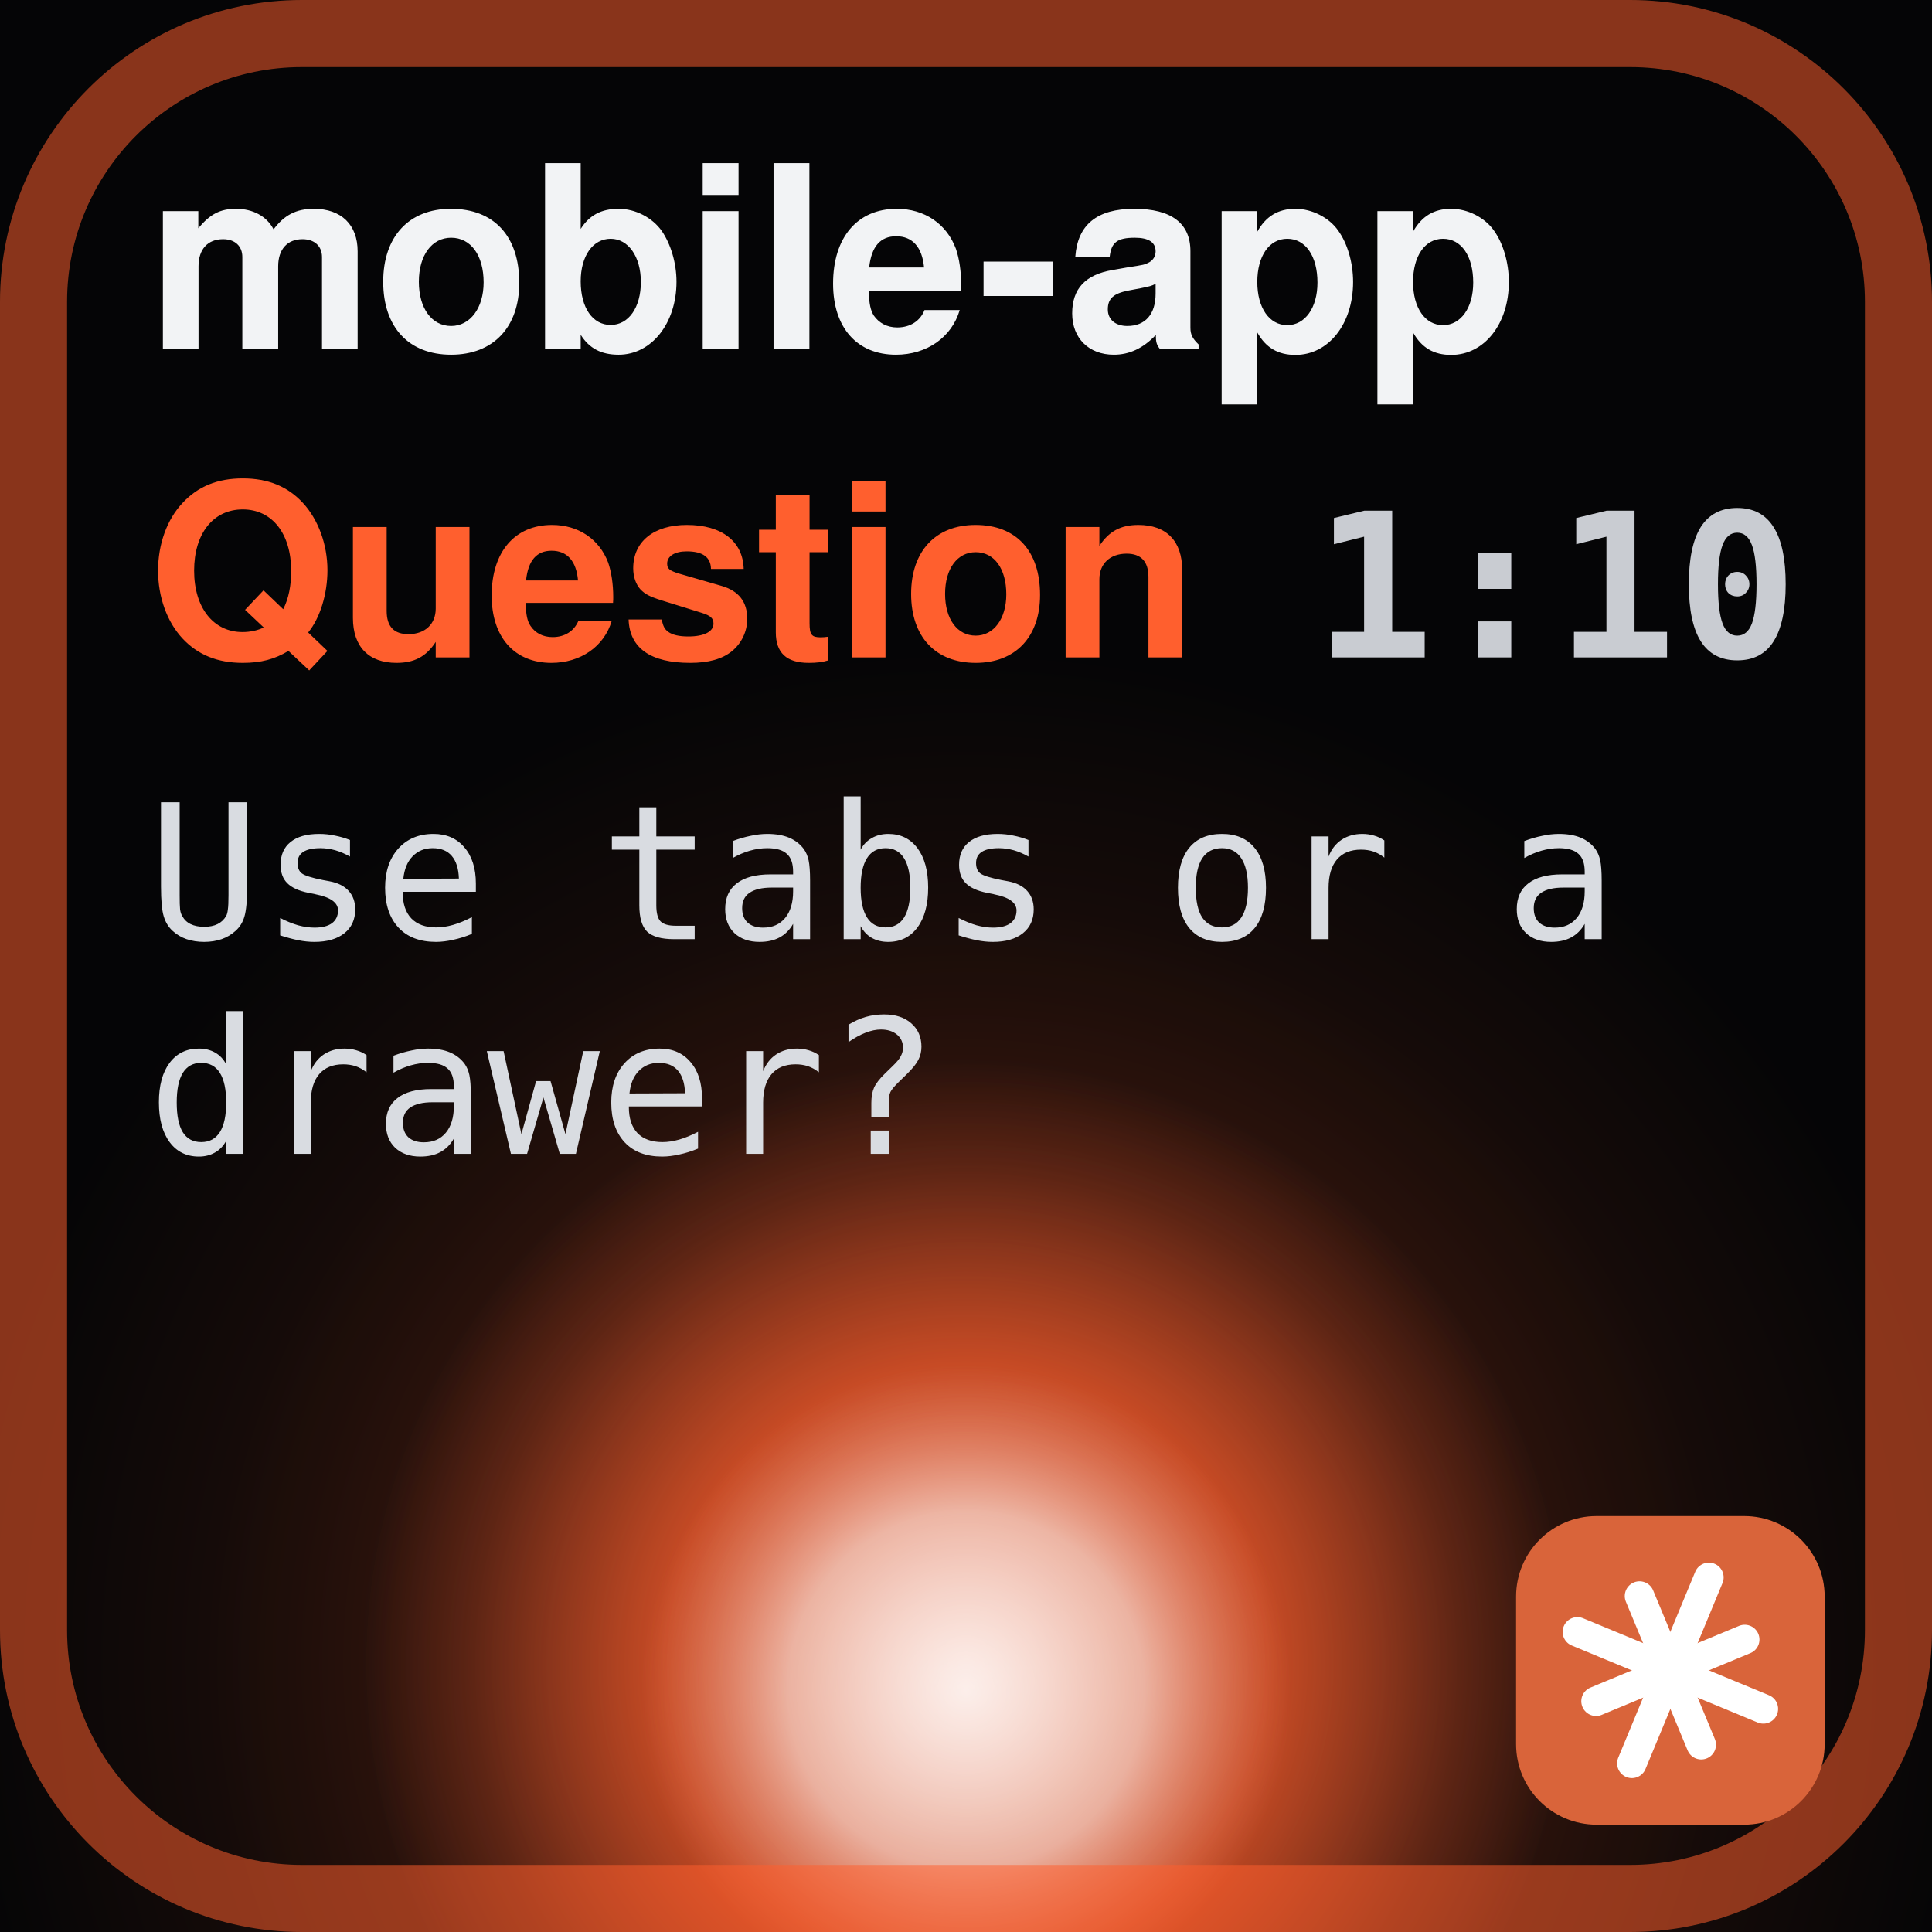
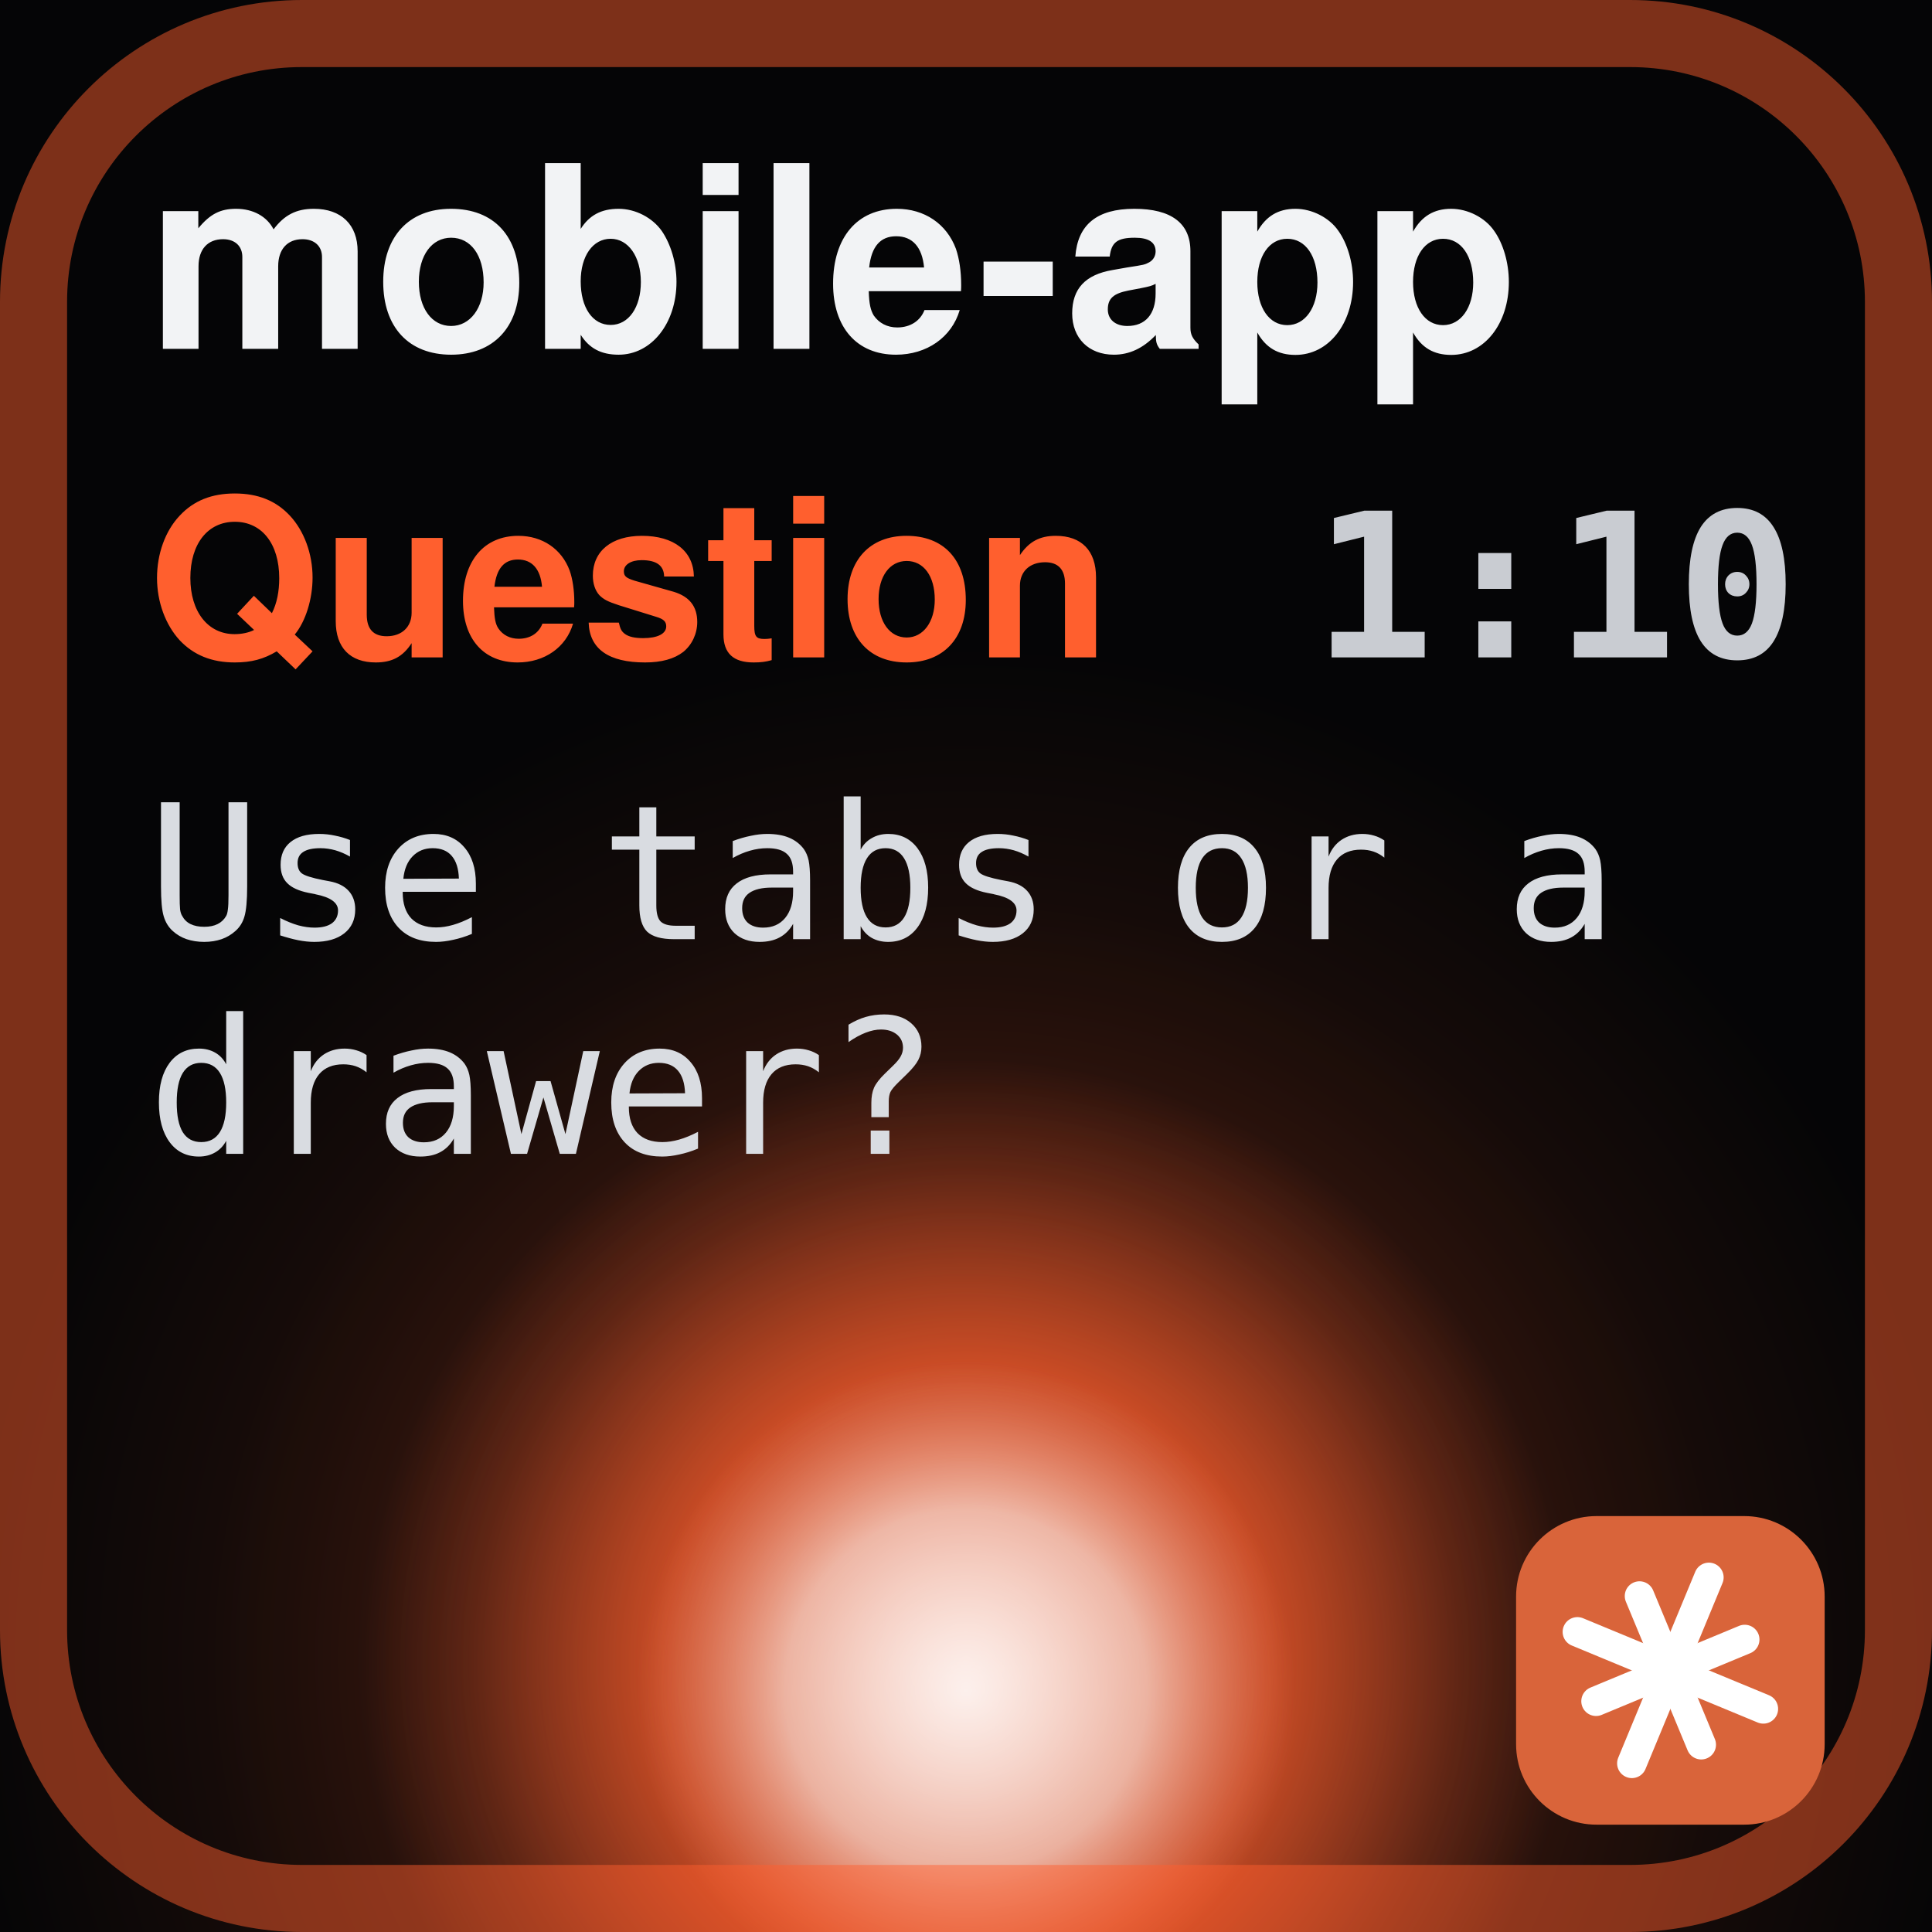
<svg xmlns="http://www.w3.org/2000/svg" width="144" height="144" viewBox="0 0 144 144">
  <rect width="144" height="144" fill="#050506" />
  <defs>
    <radialGradient id="o39h" cx="0.5" cy="0.5" r="0.5">
-       <stop offset="0" stop-color="#FF5F2E" stop-opacity="0.493" />
-       <stop offset="0.45" stop-color="#FF5F2E" stop-opacity="0.215" />
-       <stop offset="0.75" stop-color="#FF5F2E" stop-opacity="0.063" />
+       <stop offset="0" stop-color="#FF5F2E" stop-opacity="0.501" />
+       <stop offset="0.45" stop-color="#FF5F2E" stop-opacity="0.219" />
+       <stop offset="0.75" stop-color="#FF5F2E" stop-opacity="0.064" />
      <stop offset="1" stop-color="#FF5F2E" stop-opacity="0" />
    </radialGradient>
    <radialGradient id="o39b" cx="0.5" cy="0.5" r="0.5">
-       <stop offset="0" stop-color="#ffa78c" stop-opacity="0.852" />
-       <stop offset="0.5" stop-color="#FF5F2E" stop-opacity="0.673" />
-       <stop offset="0.82" stop-color="#FF5F2E" stop-opacity="0.197" />
+       <stop offset="0" stop-color="#ffa78c" stop-opacity="0.865" />
+       <stop offset="0.5" stop-color="#FF5F2E" stop-opacity="0.683" />
+       <stop offset="0.82" stop-color="#FF5F2E" stop-opacity="0.200" />
      <stop offset="1" stop-color="#FF5F2E" stop-opacity="0" />
    </radialGradient>
    <radialGradient id="o39c" cx="0.5" cy="0.5" r="0.5">
-       <stop offset="0" stop-color="#FFFFFF" stop-opacity="0.852" />
-       <stop offset="0.55" stop-color="#FFFFFF" stop-opacity="0.493" />
+       <stop offset="0" stop-color="#FFFFFF" stop-opacity="0.865" />
+       <stop offset="0.55" stop-color="#FFFFFF" stop-opacity="0.501" />
      <stop offset="1" stop-color="#ffa78c" stop-opacity="0" />
    </radialGradient>
  </defs>
-   <circle cx="72" cy="124" r="75.8" fill="url(#o39h)" />
-   <circle cx="72" cy="124" r="44.7" fill="url(#o39b)" />
-   <circle cx="72" cy="126.0" r="24.3" fill="url(#o39c)" />
-   <rect x="2.5" y="2.5" width="139" height="139" rx="20" fill="none" stroke="#FF5F2E" stroke-opacity="0.53" stroke-width="5" />
+   <circle cx="72" cy="124" r="76.7" fill="url(#o39h)" />
+   <circle cx="72" cy="124" r="45.2" fill="url(#o39b)" />
+   <circle cx="72" cy="126.0" r="24.6" fill="url(#o39c)" />
+   <rect x="2.5" y="2.5" width="139" height="139" rx="20" fill="none" stroke="#FF5F2E" stroke-opacity="0.48" stroke-width="5" />
  <text x="11" y="26" font-family="-apple-system, BlinkMacSystemFont, 'Segoe UI', 'Helvetica Neue', Helvetica, Arial, sans-serif" font-size="19" font-weight="700" fill="#F2F3F5">mobile-app</text>
-   <text x="11" y="49" font-family="-apple-system, BlinkMacSystemFont, 'Segoe UI', 'Helvetica Neue', Helvetica, Arial, sans-serif" font-size="18" font-weight="700" fill="#FF5F2E">Question</text>
+   <text x="11" y="49" font-family="-apple-system, BlinkMacSystemFont, 'Segoe UI', 'Helvetica Neue', Helvetica, Arial, sans-serif" font-size="16.5" font-weight="700" fill="#FF5F2E">Question</text>
  <text x="134" y="49" text-anchor="end" font-family="Menlo, 'SF Mono', Consolas, 'Cascadia Mono', 'DejaVu Sans Mono', monospace" font-size="15" font-weight="600" fill="#C9CCD2">1:10</text>
  <text x="11" y="70" font-family="Menlo, 'SF Mono', Consolas, 'Cascadia Mono', 'DejaVu Sans Mono', monospace" font-size="14" fill="#D9DCE1" xml:space="preserve">Use tabs or a</text>
  <text x="11" y="86" font-family="Menlo, 'SF Mono', Consolas, 'Cascadia Mono', 'DejaVu Sans Mono', monospace" font-size="14" fill="#D9DCE1" xml:space="preserve">drawer?</text>
  <rect x="113" y="113" width="23" height="23" rx="6" fill="#D9643A" />
  <g stroke="#FFFFFF" stroke-width="2.2" stroke-linecap="round">
    <line x1="124.5" y1="124.5" x2="131.43" y2="127.37" />
    <line x1="124.5" y1="124.5" x2="126.80" y2="130.04" />
    <line x1="124.5" y1="124.5" x2="121.63" y2="131.43" />
    <line x1="124.5" y1="124.5" x2="118.96" y2="126.80" />
    <line x1="124.5" y1="124.5" x2="117.57" y2="121.63" />
    <line x1="124.5" y1="124.5" x2="122.20" y2="118.96" />
    <line x1="124.5" y1="124.5" x2="127.37" y2="117.57" />
    <line x1="124.5" y1="124.5" x2="130.04" y2="122.20" />
  </g>
</svg>
